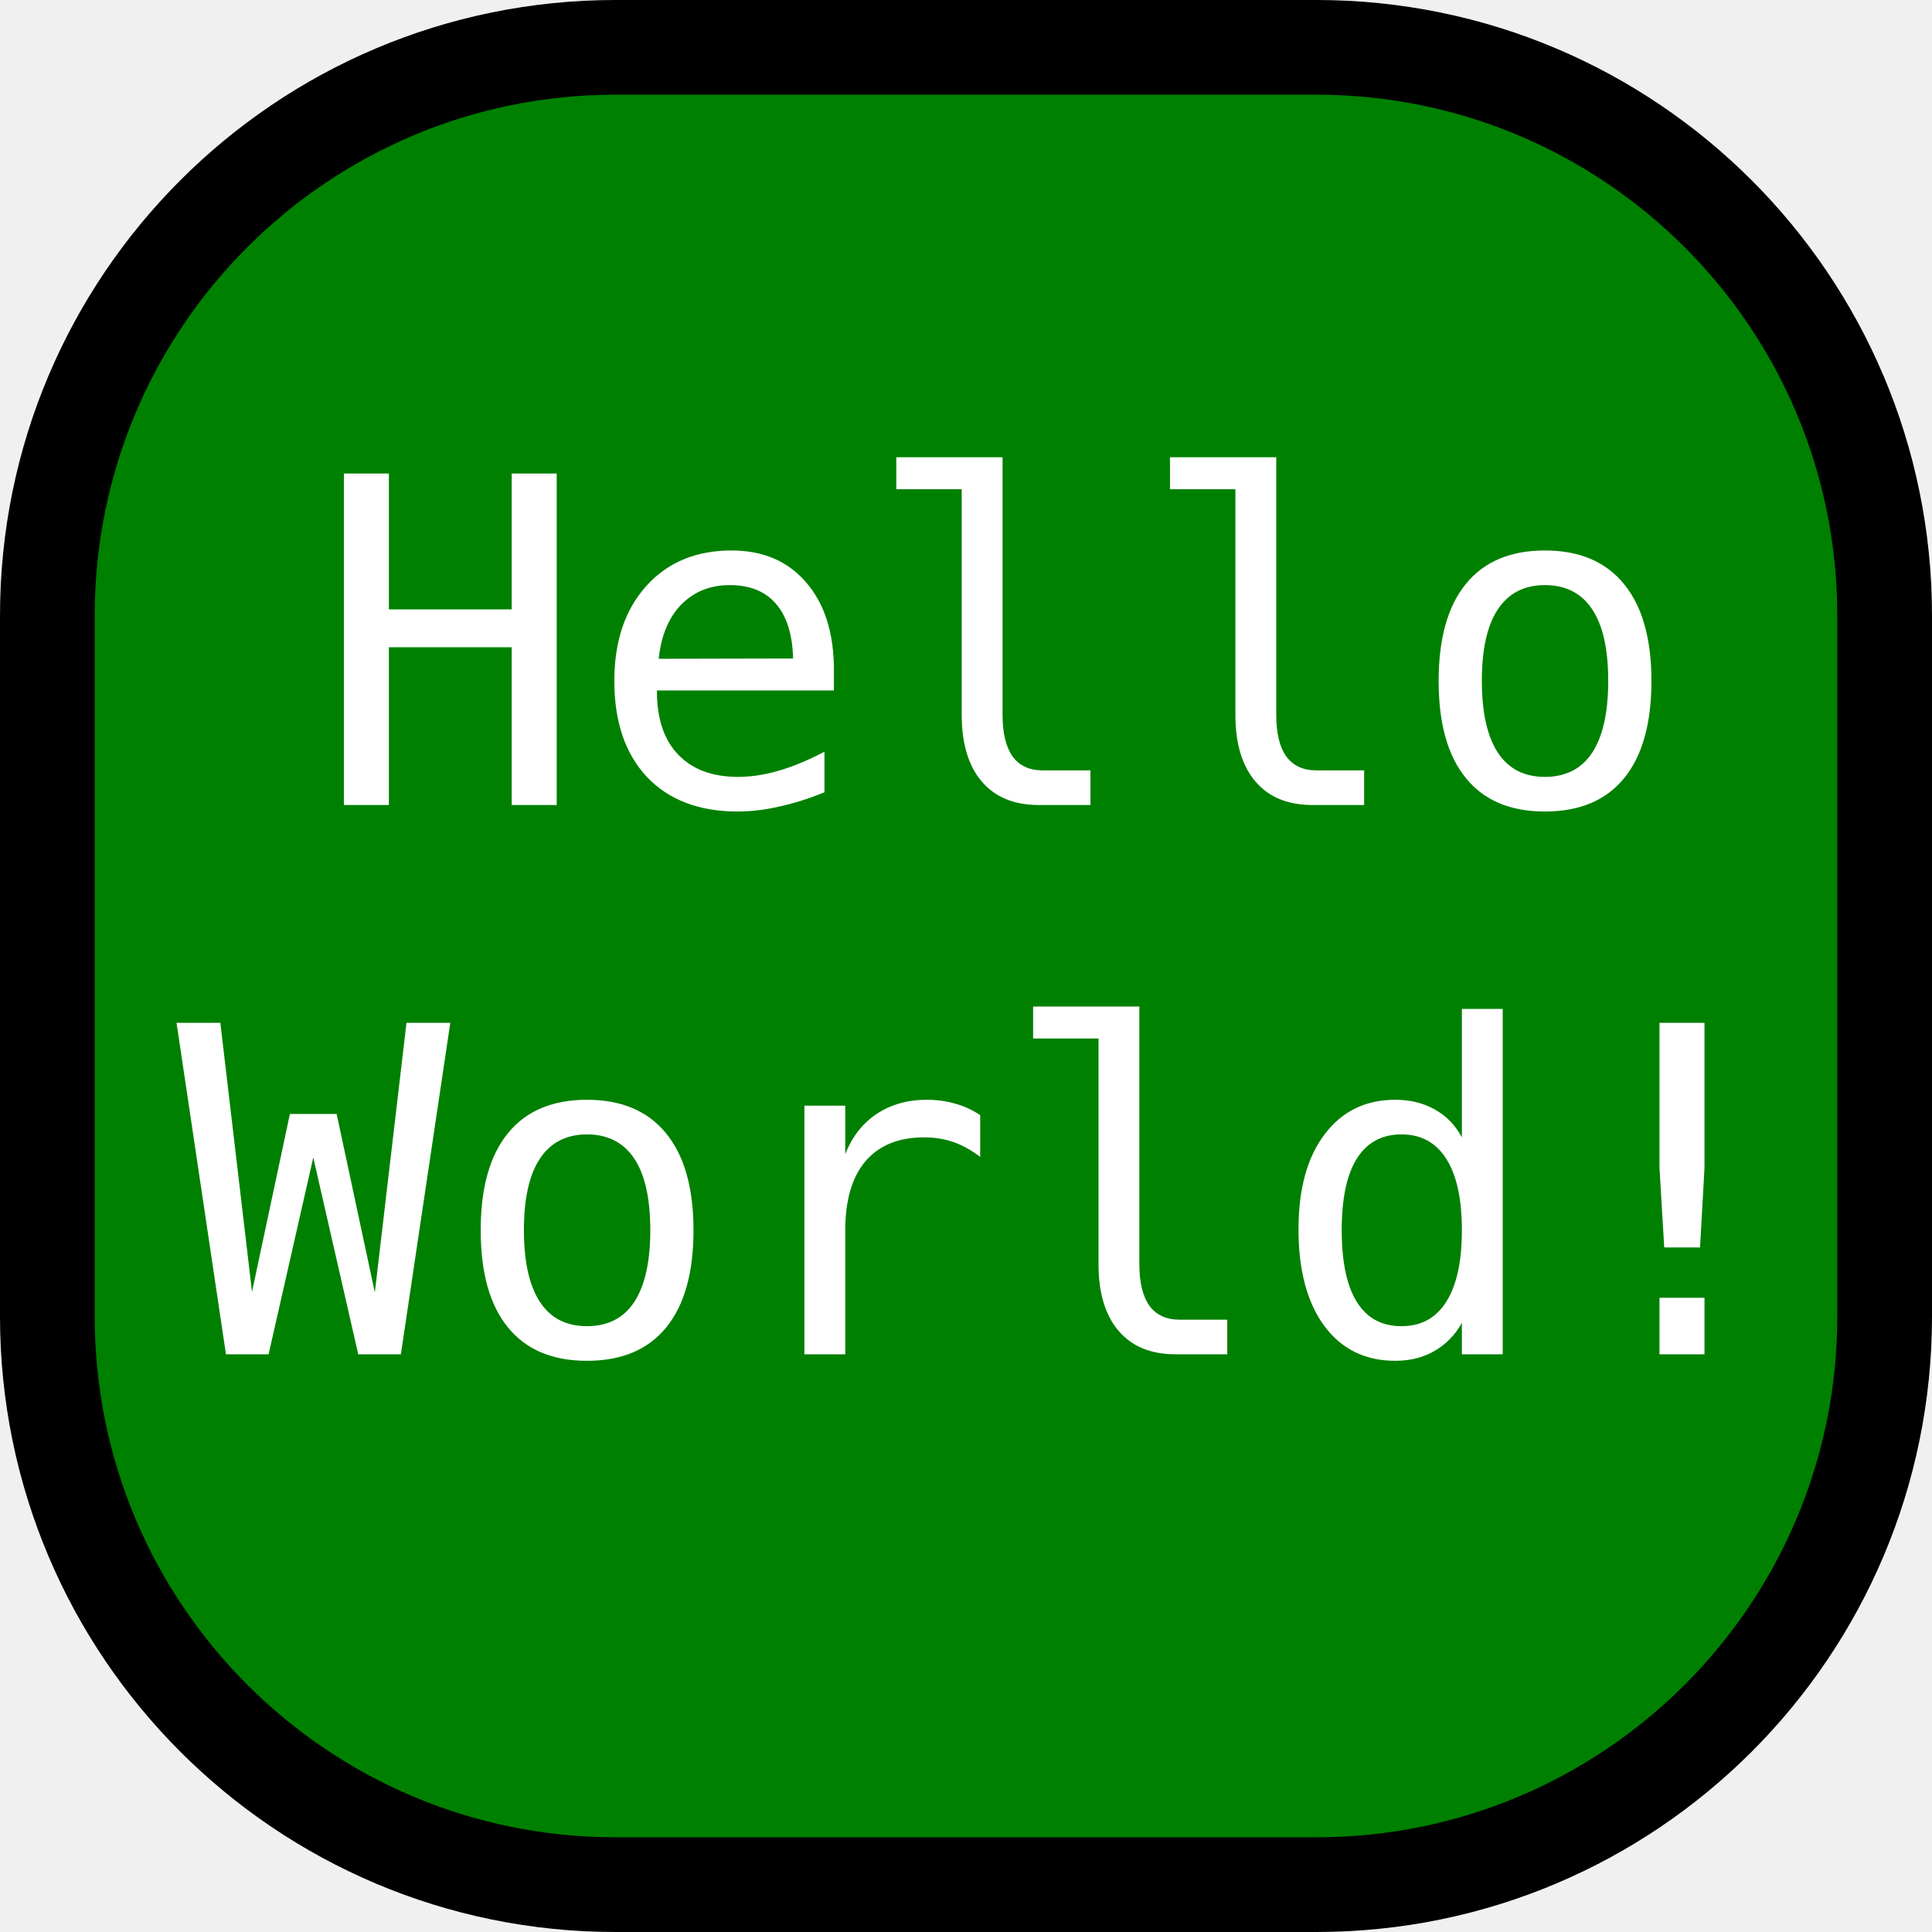
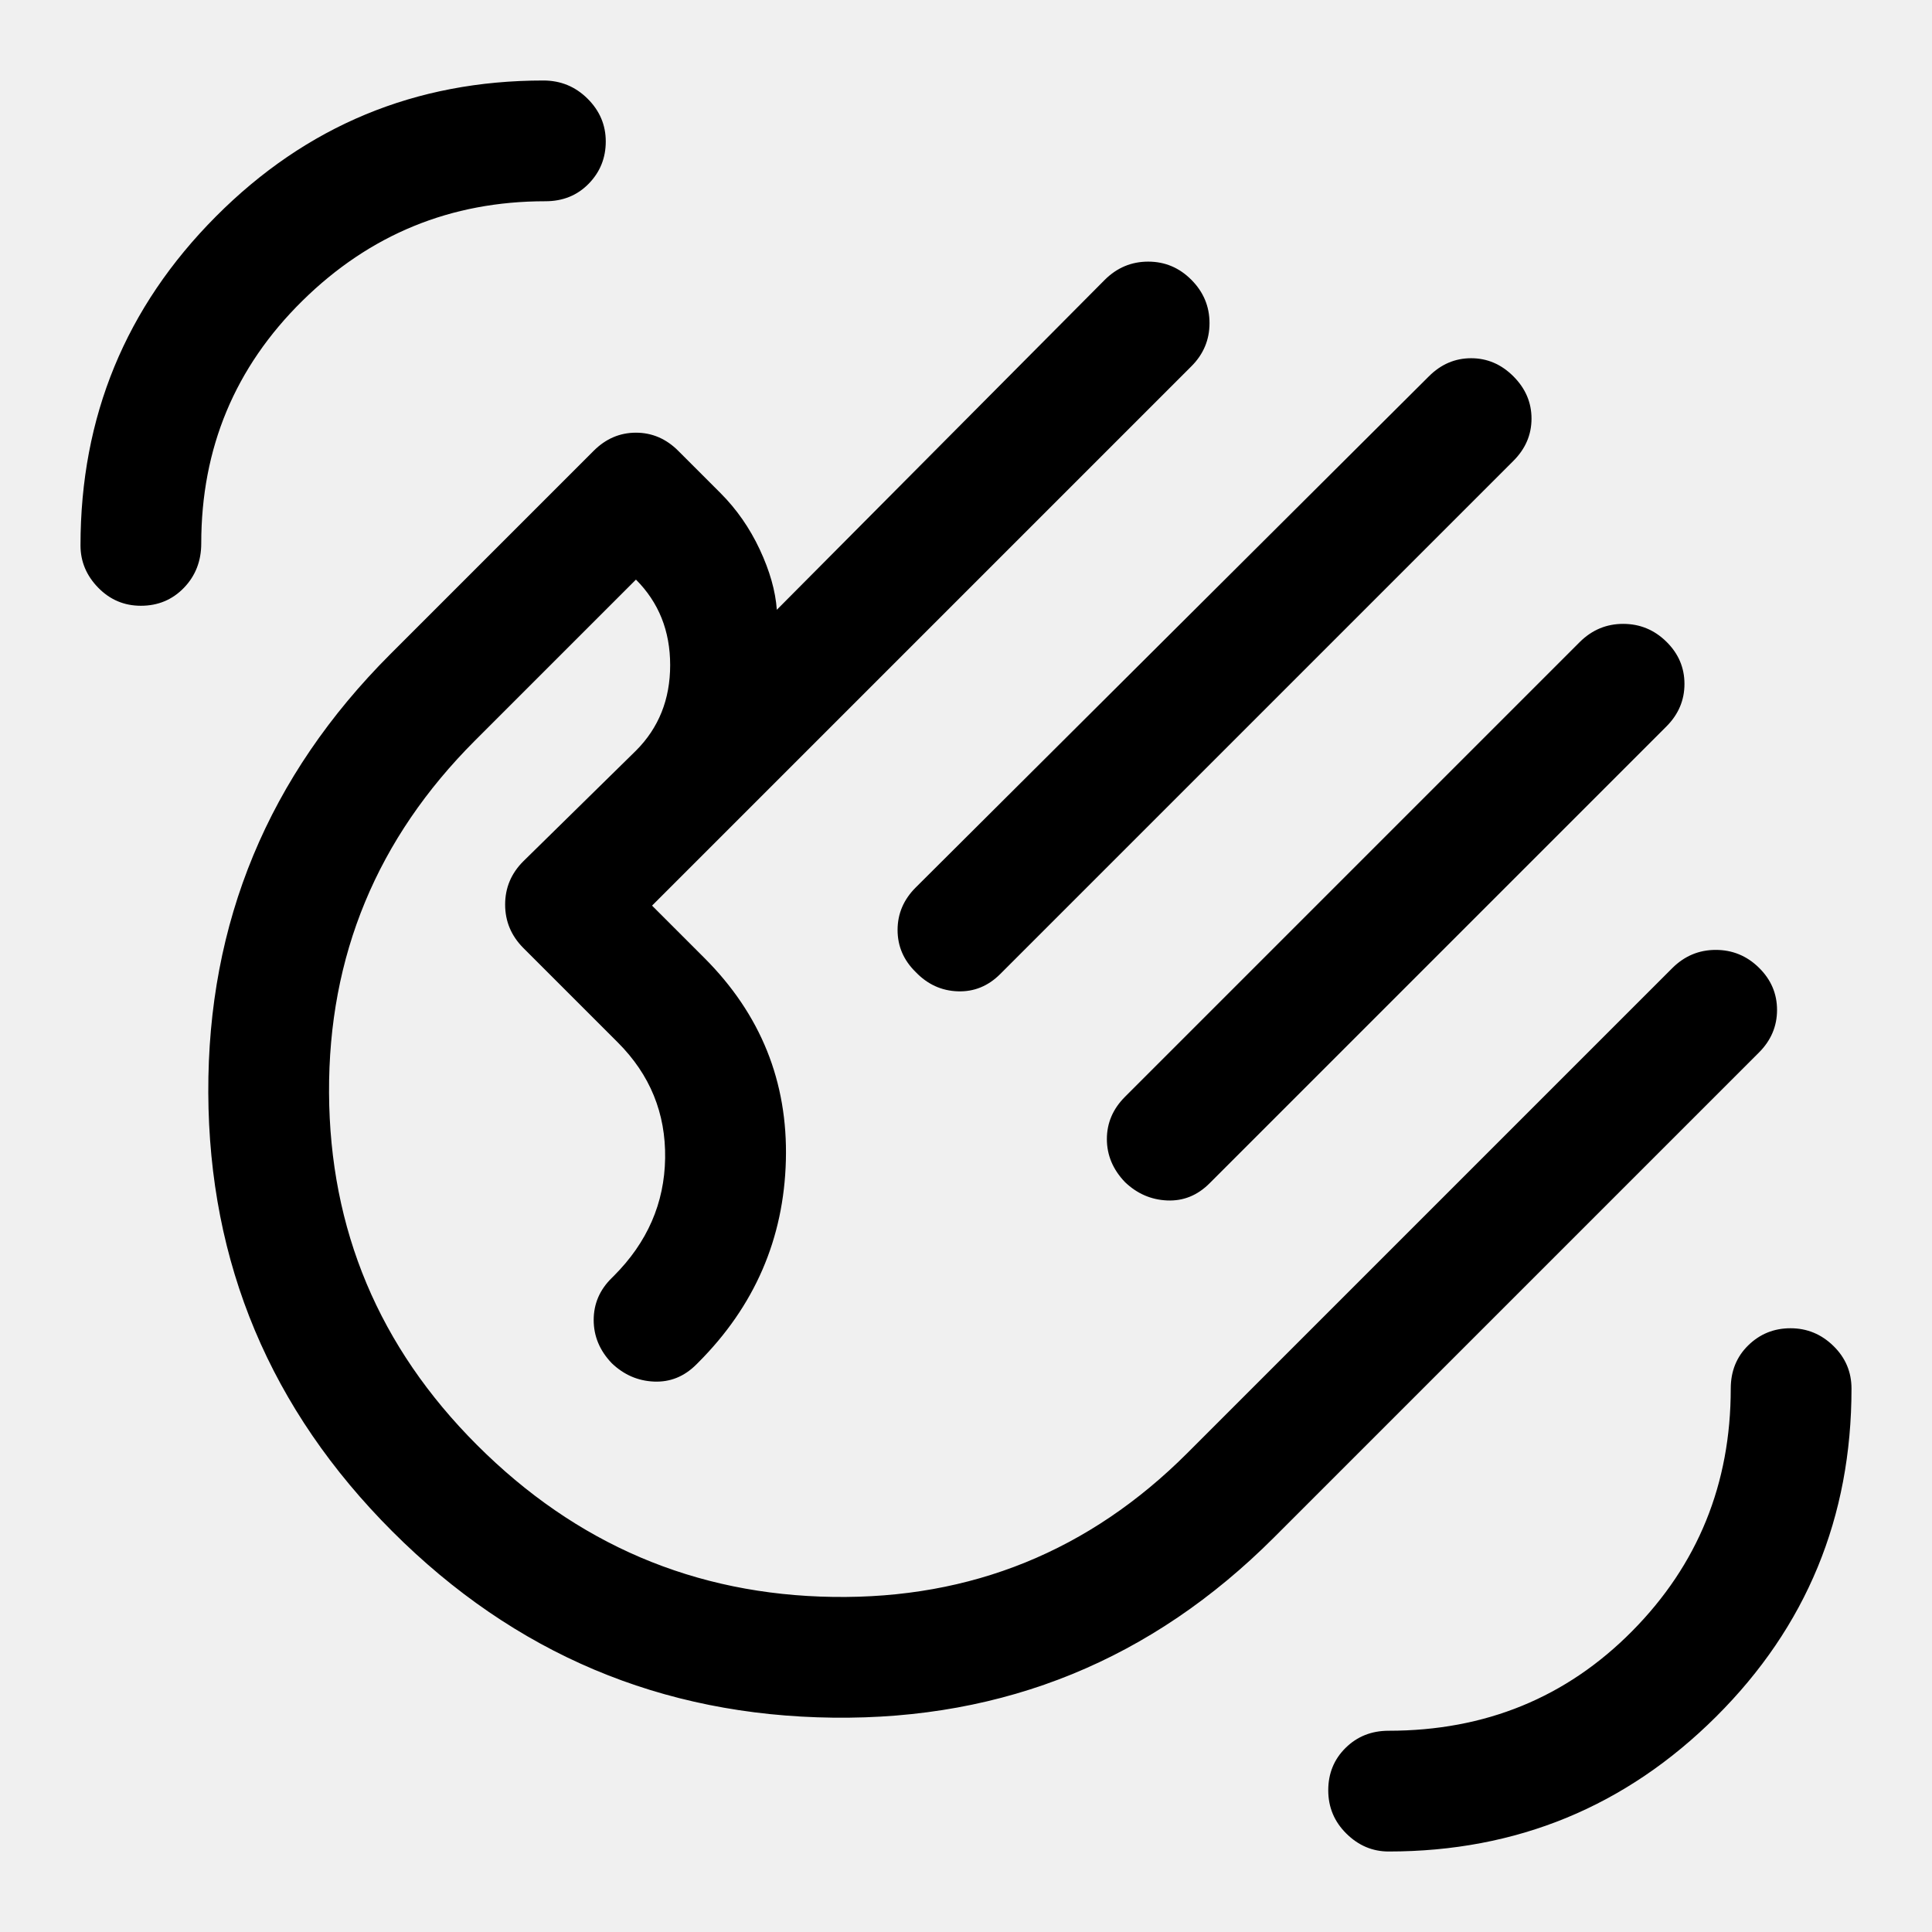
- <svg xmlns="http://www.w3.org/2000/svg" width="102" height="102">
-   <g>
-     <rect ry="30" rx="30" x="2.5" y="2.5" width="97" height="97" id="svg_3" fill="#008000" stroke="#000000" stroke-width="5" />
-     <text x="52.668" y="42.5" id="svg_1" fill="#ffffff" stroke="#000000" stroke-width="0" font-size="24" font-family="Monospace" text-anchor="middle" xml:space="preserve">Hello</text>
-     <text x="52.668" y="71.5" fill="#ffffff" stroke="#000000" stroke-width="0" font-size="24" font-family="Monospace" text-anchor="middle" xml:space="preserve" id="svg_2">World!</text>
-   </g>
+ <svg xmlns="http://www.w3.org/2000/svg" viewBox="0 -960 960 960" width="24" height="24" fill="currentColor">
+   <path d="M690-40q-12 0-21-8.9-9-8.89-9-21.5 0-12.6 8.63-21.1 8.62-8.5 21.37-8.5 72 0 121-49.5T860-270q0-13 8.69-21.5t21-8.5q12.31 0 21.31 8.78 9 8.78 9 21.22 0 96-67.28 163T690-40ZM70-659q-12.44 0-21.22-9T40-689q0-95.85 67.28-163.43Q174.56-920 270-920q12.85 0 21.93 9 9.07 9 9.07 21.31 0 12.31-8.5 21T271-860q-70.54 0-120.77 49.5Q100-761 100-690q0 13.17-8.62 22.09Q82.75-659 70-659Zm691-93q0 12-9 21L497-476q-9 9-21.1 8.58-12.1-.41-20.9-9.58-9-8.8-9-20.9 0-12.1 9-21.1l255-254q9-9 21-9t21 9q9 9 9 21Zm76 131.84q0 12.16-9 21.16L601-372q-9 9-21 8.5t-21-9.11q-9-9.39-9-21.39t9-21l226-226q9.07-9 21.53-9 12.47 0 21.47 8.84 9 8.84 9 21ZM195-199q-91-91-91.5-218T194-635l101-101q9-9 21-9t21 9l21 21q12 12 19.5 28t8.5 30l163-164q9.07-9 21.53-9 12.47 0 21.47 9.05 9 9.06 9 21.5 0 12.45-9 21.45L389-575l-65 65 26 26q42 42 40.5 100.5t-43.6 100.6l-.9.9q-9 9-21 8.5t-21-9.11q-9-9.39-9-21.49 0-12.1 9-20.9l1-1q25-25 25.5-58.5T307-442l-47-47q-9-9.07-9-21.53 0-12.47 9-21.47l56-55q17-17 17-42.5T316-672l-80 80q-73 73-72.5 175T237-242q74 74 177 75.5T590-238l241-241q9.07-9 21.53-9 12.47 0 21.47 8.84 9 8.84 9 21T874-437L633-196q-91 91-219 89.5T195-199Zm217-217Z" />
</svg>
